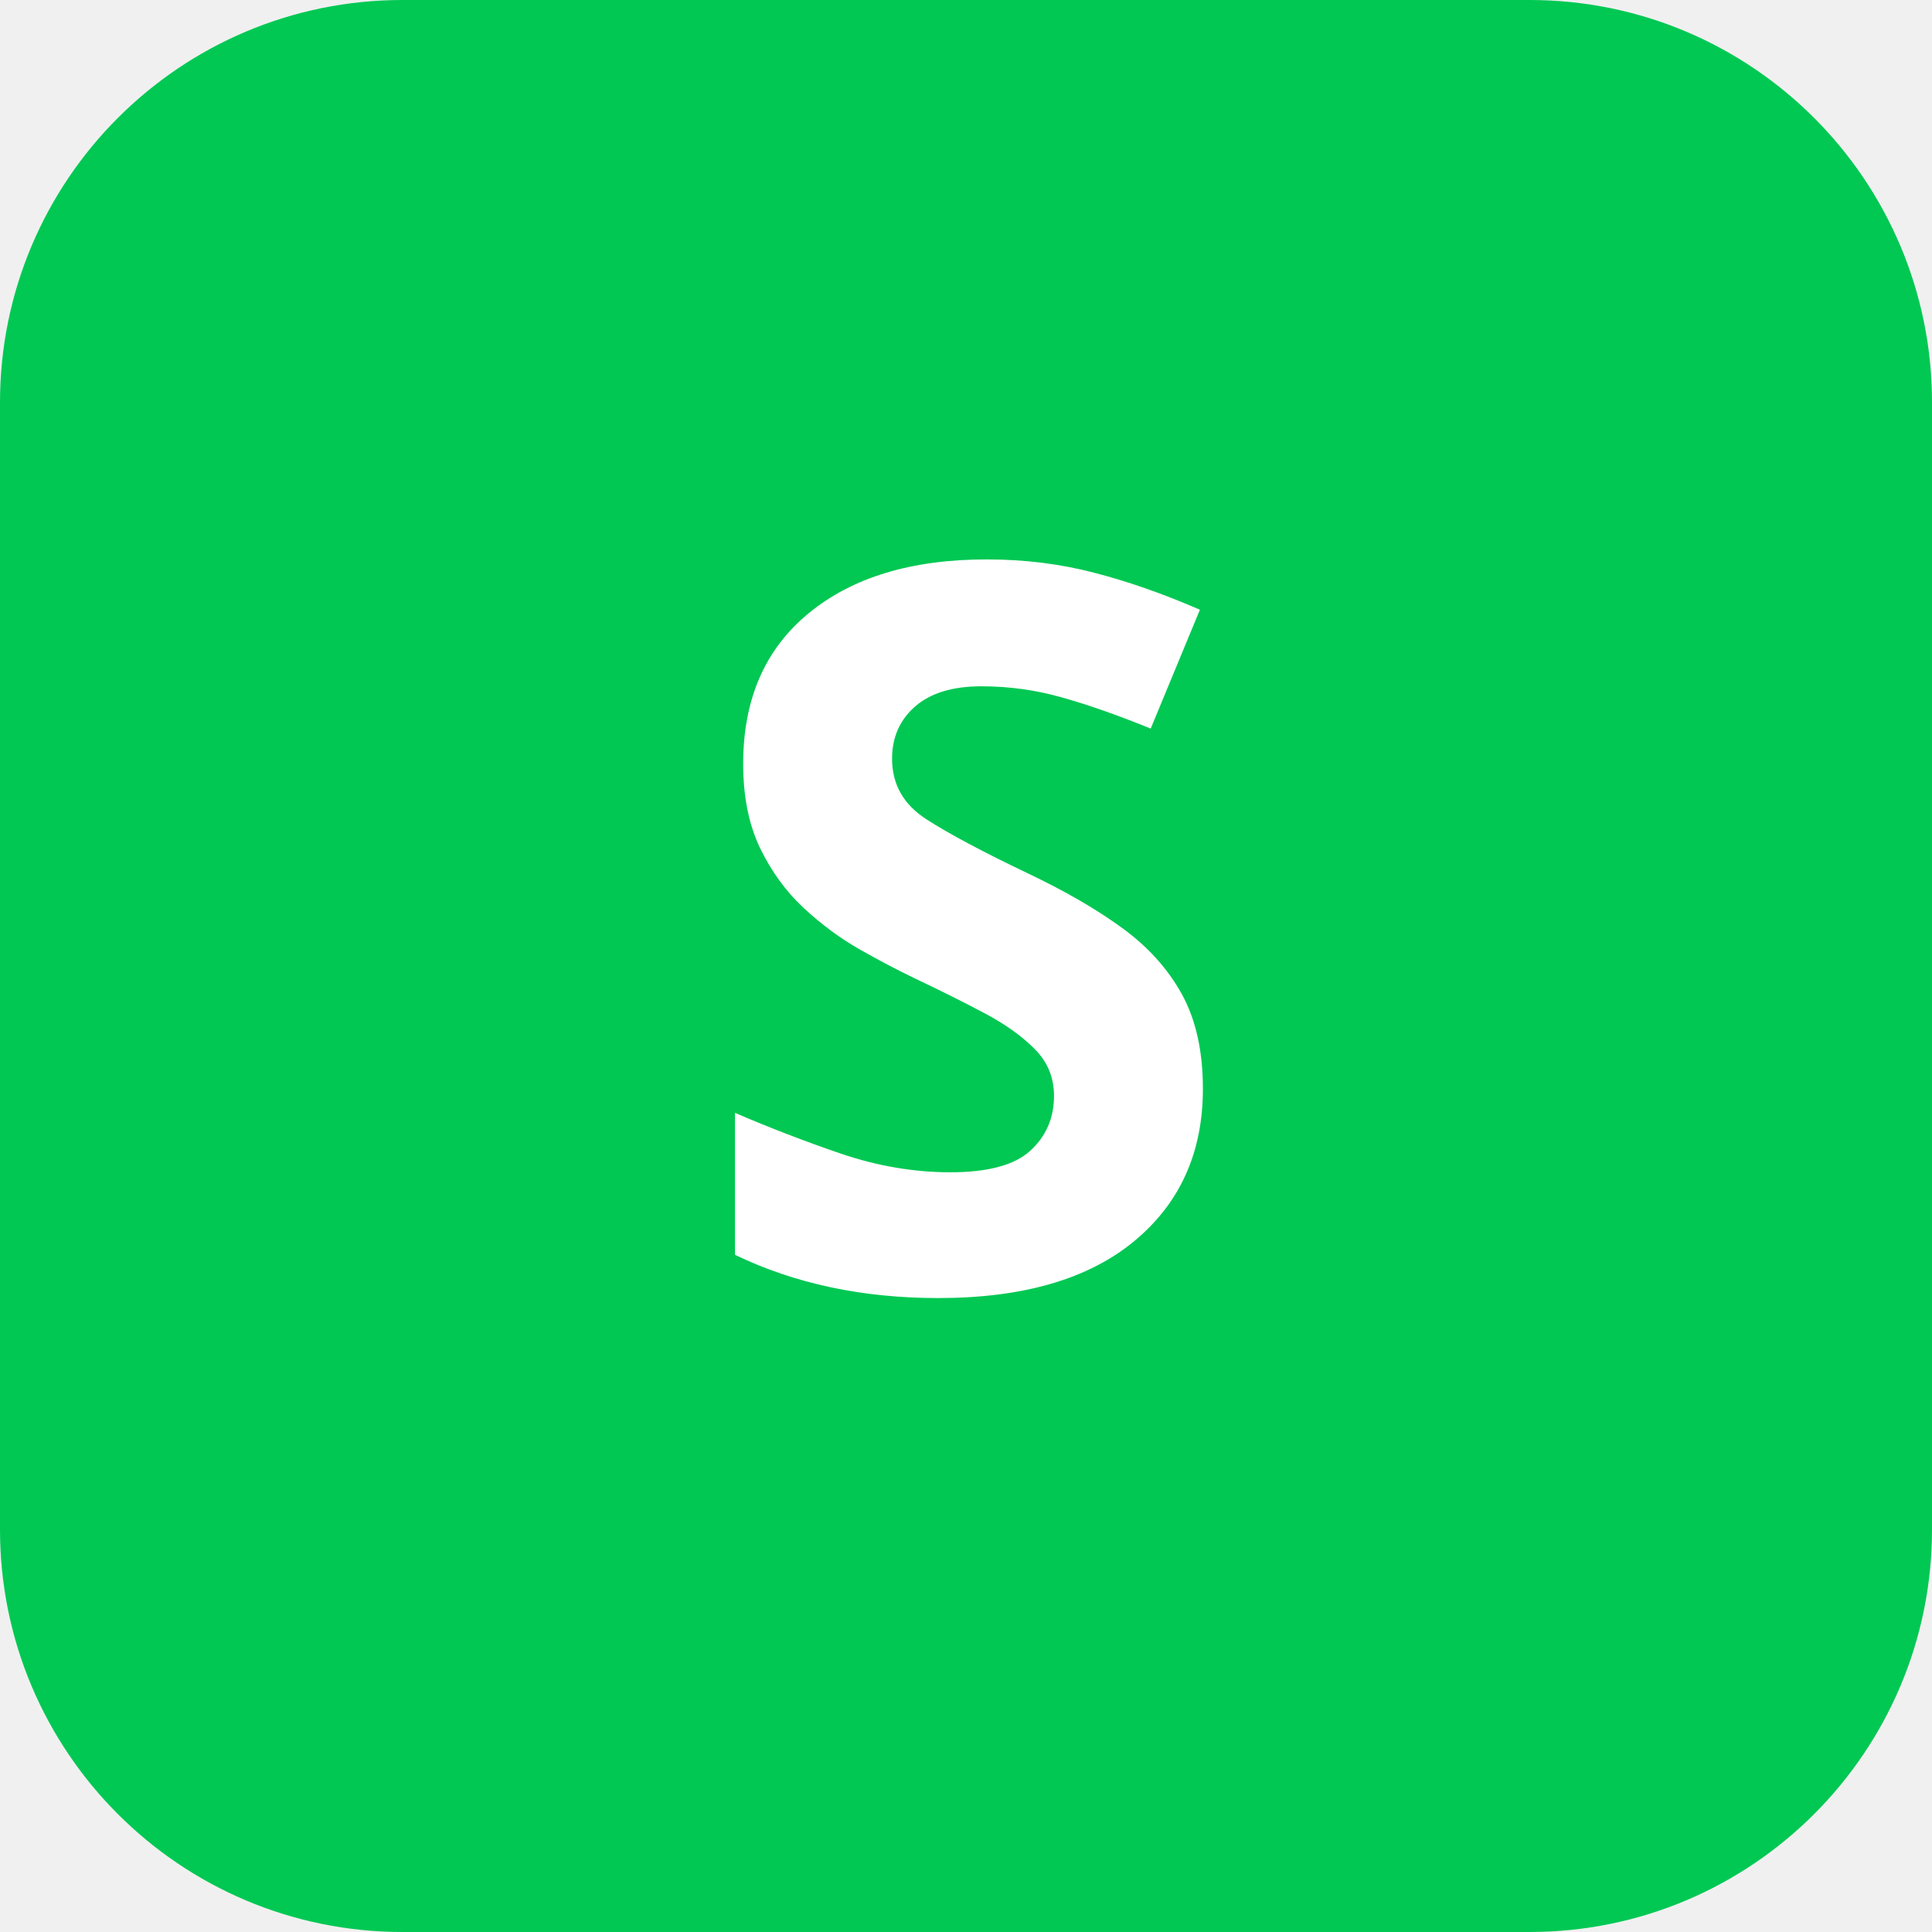
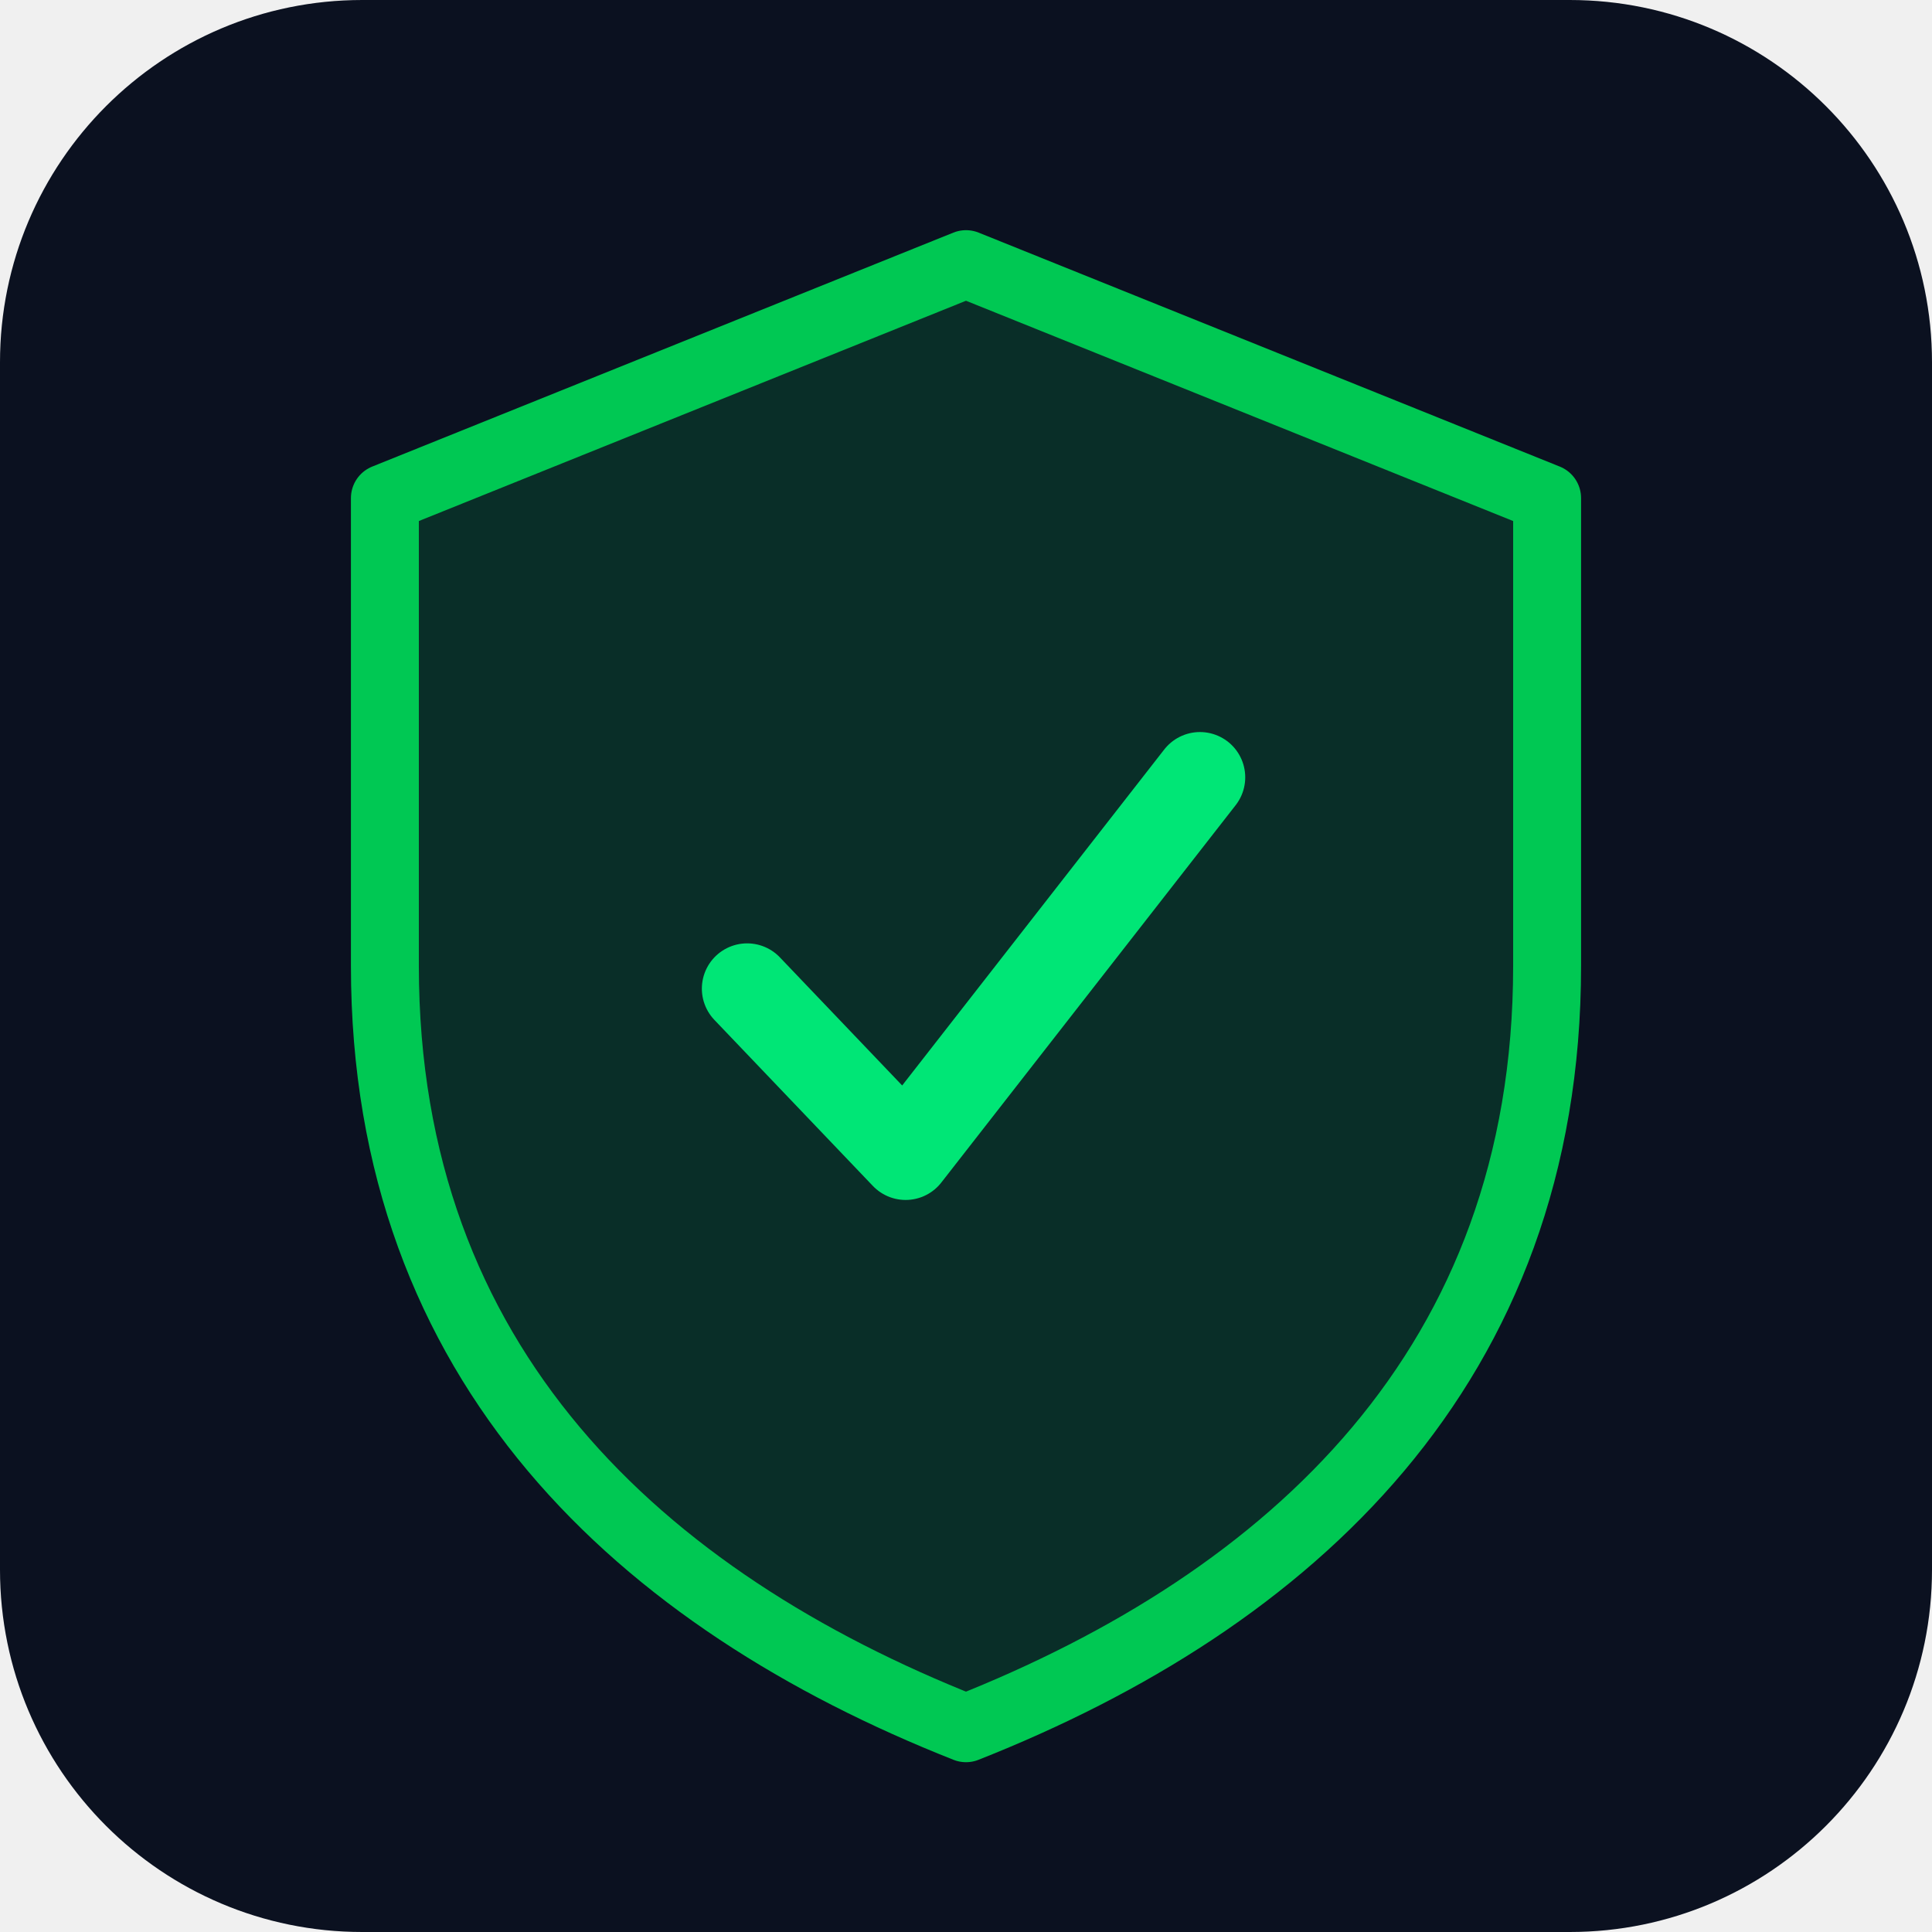
- <svg xmlns="http://www.w3.org/2000/svg" viewBox="0 0 192 192" width="192" height="192">
-   <rect width="192" height="192" rx="40" fill="#00c853" />
-   <text x="96" y="128" text-anchor="middle" fill="white" font-size="100" font-weight="bold" font-family="system-ui, sans-serif">S</text>
+ <svg xmlns="http://www.w3.org/2000/svg" viewBox="0 0 512 512" width="512" height="512">
+   <rect width="512" height="512" rx="96" fill="#0b1120" />
+   <path d="M256 70 L410 132 V256 C410 362 342 424 256 458 C170 424 102 362 102 256 V132 Z" fill="#00c853" fill-opacity="0.16" stroke="#00c853" stroke-width="18" stroke-linejoin="round" />
+   <path d="M198 262 L240 306 L318 206" fill="none" stroke="#00e676" stroke-width="24" stroke-linecap="round" stroke-linejoin="round" />
</svg>
